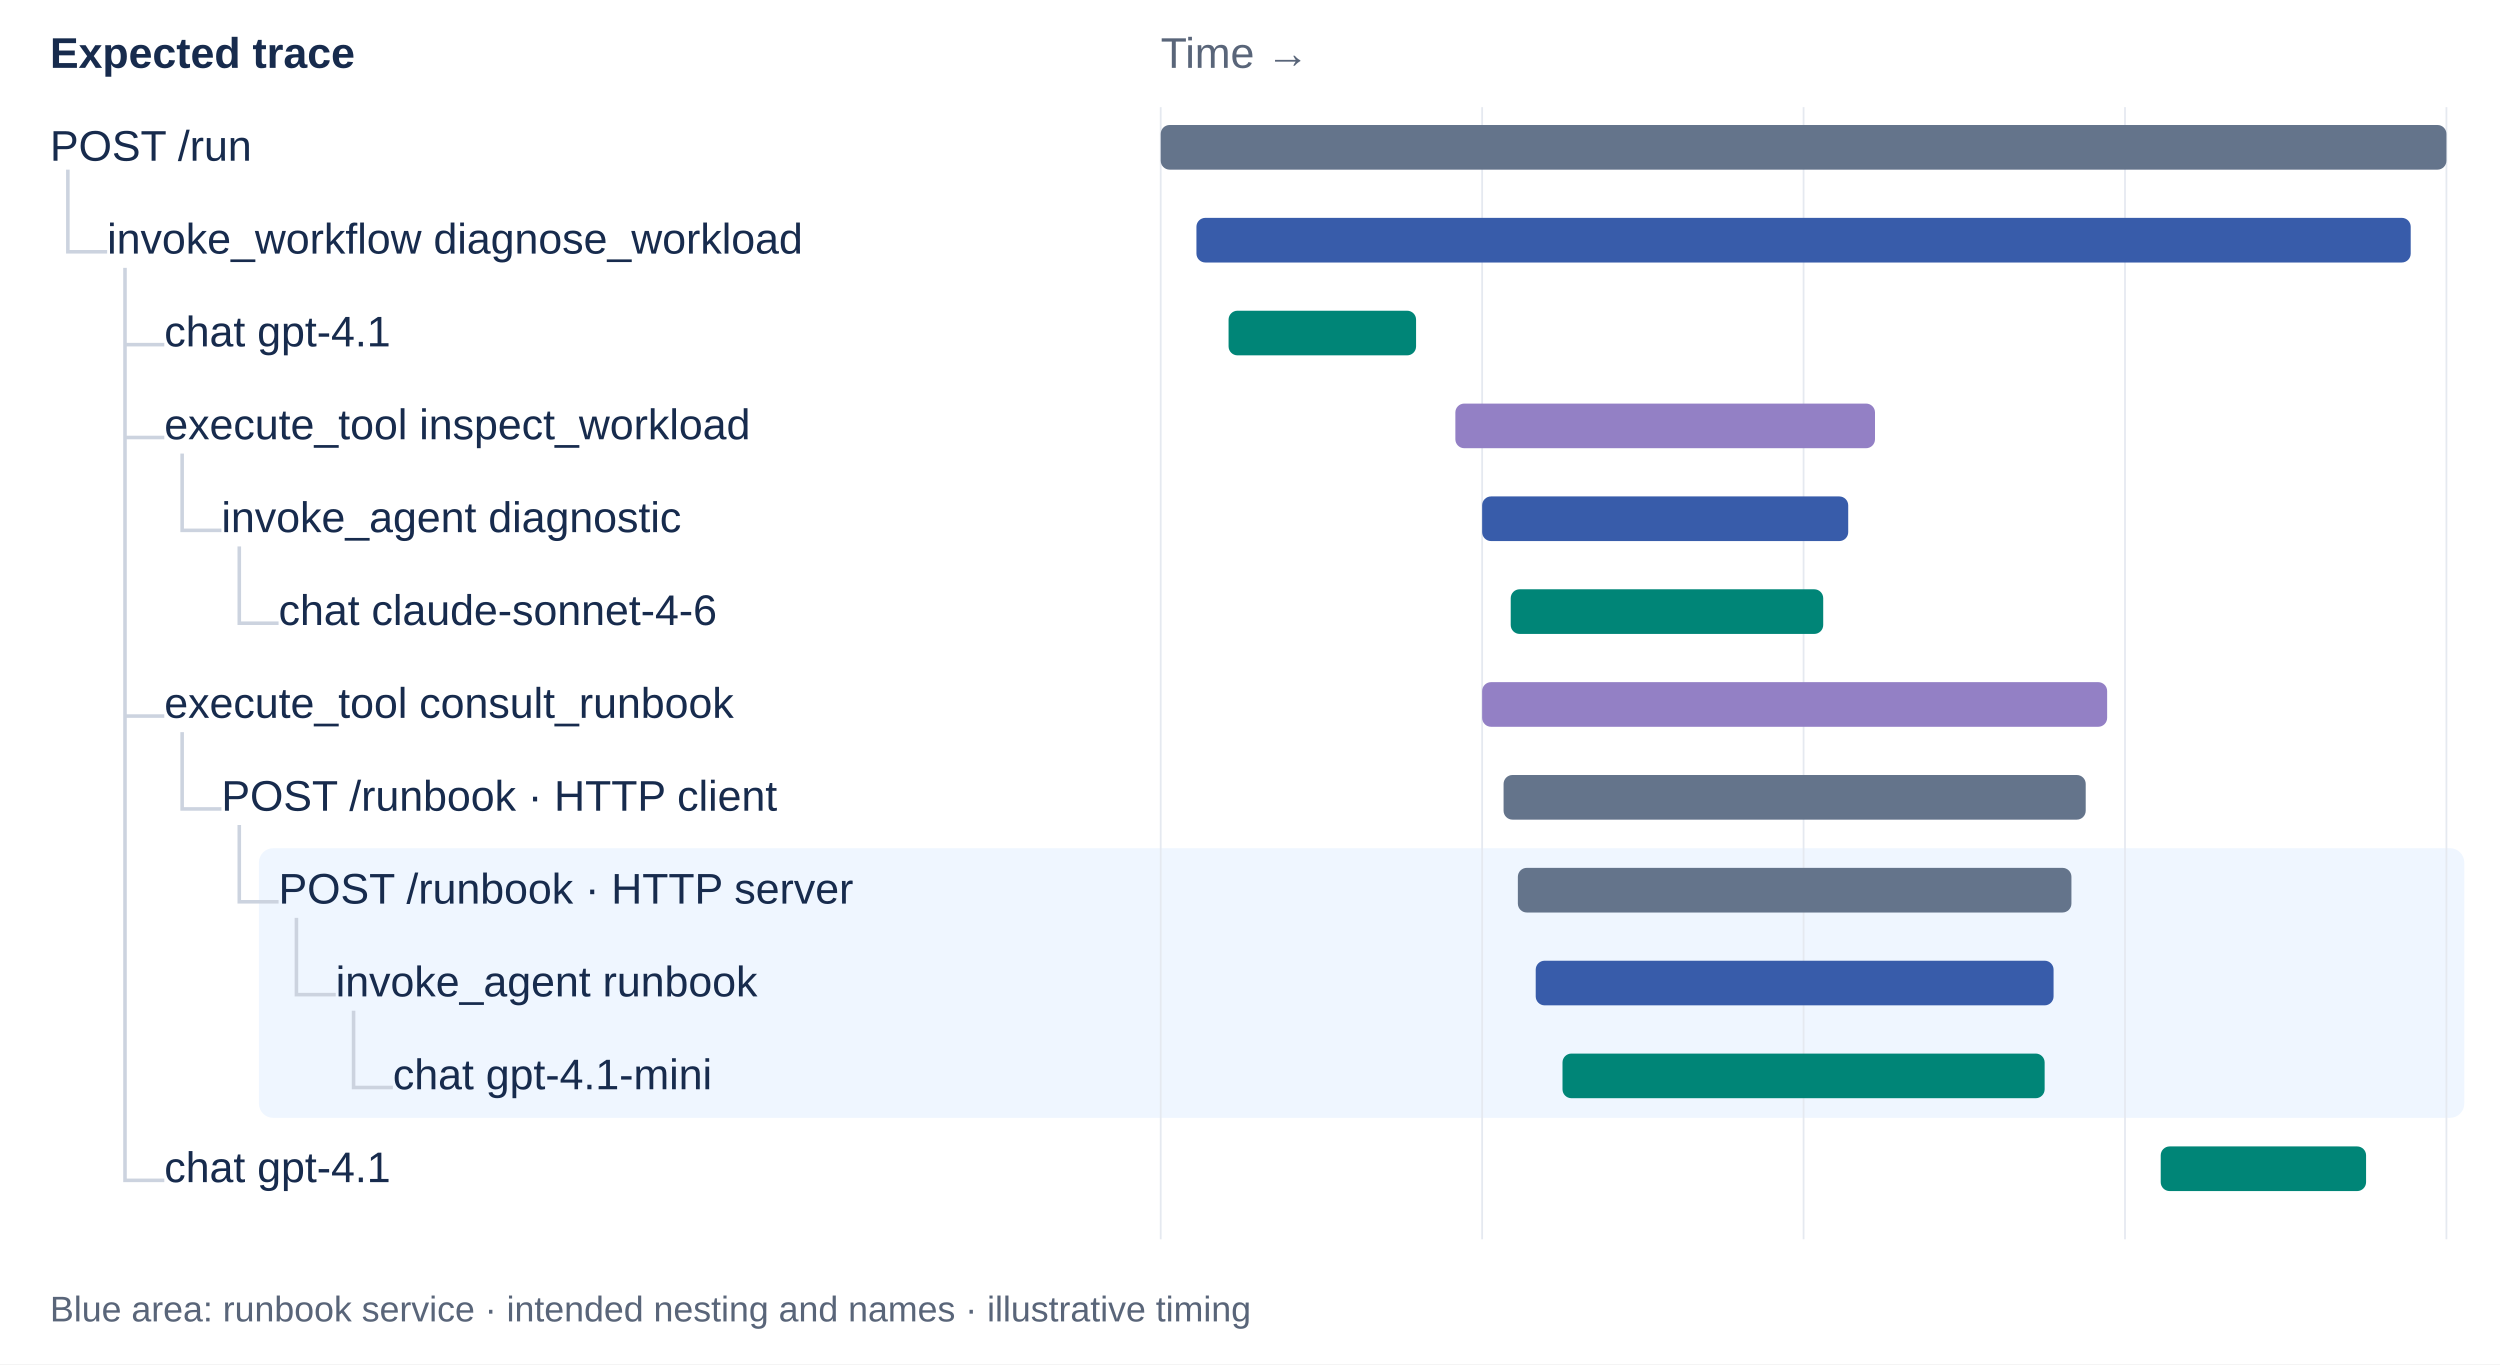
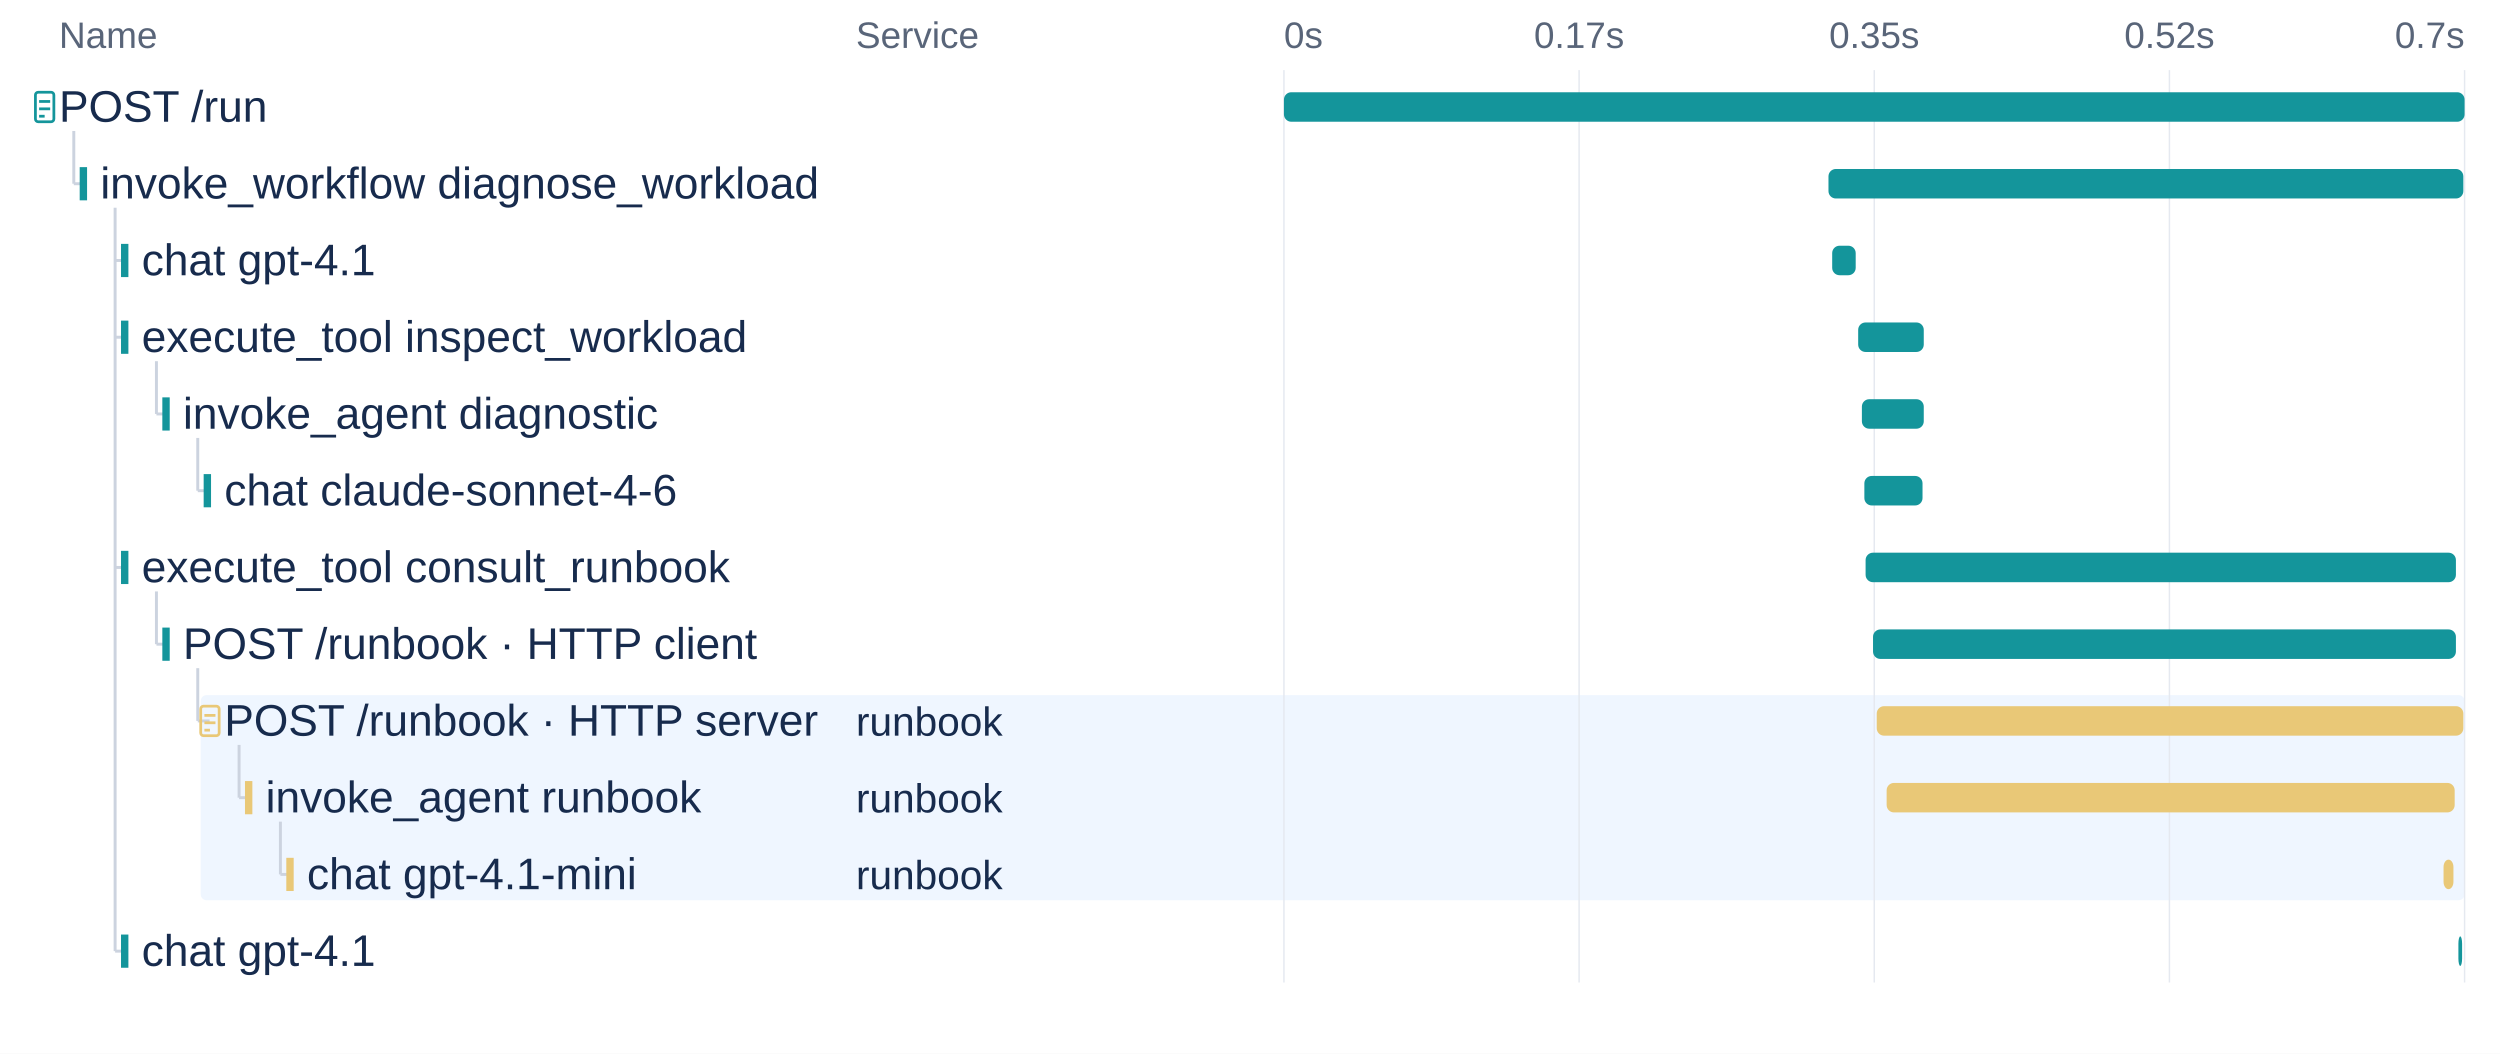
- <svg xmlns="http://www.w3.org/2000/svg" width="1400" height="764" viewBox="0 0 1400 764" role="img" aria-labelledby="title desc">
-   <rect width="1400" height="764" fill="white" />
-   <rect x="145" y="475" width="1235" height="151" rx="8" fill="#eff6ff" />
-   <g font-family="Arial, sans-serif" font-size="24" fill="#172b4d">
-     <text x="28" y="38" font-weight="700">Expected trace</text>
-     <text x="650" y="38" fill="#596579">Time →</text>
-     <path d="M650 60V694 M830 60V694 M1010 60V694 M1190 60V694 M1370 60V694" stroke="#e5e9f0" />
-     <g stroke="#ccd3df" fill="none" stroke-width="2">
-       <path d="M38 95V141H60 M70 150V661H92 M70 193H92 M70 245H92 M70 401H92 M102 254V297H124 M134 306V349H156 M102 410V453H124 M134 462V505H156 M166 514V557H188 M198 566V609H220" />
+ <svg xmlns="http://www.w3.org/2000/svg" width="1694" height="714" viewBox="0 0 1694 714" role="img" aria-labelledby="title desc">
+   <style>
+   text { font-family: Arial, sans-serif; fill: #172b4d; }
+   .span-name { font-size: 24px; }
+   .service { font-size: 22px; }
+   .column-heading { font-size: 20px; fill: #596579; }
+   .span-note { font-size: 20px; fill: #596579; }
+   .core .span-name, .core .span-note { fill: #596579; }
+   .tree { fill: none; stroke: #ccd3df; stroke-width: 2; }
+   .grid { fill: none; stroke: #e5e9f0; }
+ </style>
+   <defs>
+     <marker id="red-arrow" viewBox="0 0 10 10" refX="9" refY="5" markerWidth="7" markerHeight="7" orient="auto">
+       <path d="M0 0L10 5L0 10Z" fill="#c62828" />
+     </marker>
+     <marker id="blue-arrow" viewBox="0 0 10 10" refX="9" refY="5" markerWidth="7" markerHeight="7" orient="auto">
+       <path d="M0 0L10 5L0 10Z" fill="#2563eb" />
+     </marker>
+   </defs>
+   <rect width="1694" height="714" fill="white" />
+   <g id="expected-panel">
+     <style>#expected-panel .span-name { font-size: 30px; } #expected-panel .service { font-size: 27.5px; } #expected-panel .column-heading, #expected-panel .span-note { font-size: 25px; }</style>
+     <text x="40" y="32.5" class="column-heading">Name</text>
+     <text x="580" y="32.5" class="column-heading">Service</text>
+     <rect class="service-area" x="136" y="471.0" width="1534" height="139.0" rx="4" fill="#eff6ff" />
+     <path class="grid" d="M870 47.5V665.75" />
+     <text x="870" y="32.5" text-anchor="start" class="column-heading">0s</text>
+     <path class="grid" d="M1070 47.5V665.75" />
+     <text x="1070" y="32.5" text-anchor="middle" class="column-heading">0.17s</text>
+     <path class="grid" d="M1270 47.5V665.75" />
+     <text x="1270" y="32.5" text-anchor="middle" class="column-heading">0.35s</text>
+     <path class="grid" d="M1470 47.5V665.75" />
+     <text x="1470" y="32.5" text-anchor="middle" class="column-heading">0.52s</text>
+     <path class="grid" d="M1670 47.5V665.75" />
+     <text x="1670" y="32.5" text-anchor="end" class="column-heading">0.7s</text>
+     <path class="tree" data-parent-row="0" d="M50 88.75V124.5 M50 124.5H58" />
+     <path class="tree" data-parent-row="1" d="M78 140.75V644.5 M78 176.5H86 M78 228.5H86 M78 384.5H86 M78 644.5H86" />
+     <path class="tree" data-parent-row="3" d="M106 244.75V280.5 M106 280.5H114" />
+     <path class="tree" data-parent-row="4" d="M134 296.75V332.5 M134 332.5H142" />
+     <path class="tree" data-parent-row="6" d="M106 400.75V436.5 M106 436.5H114" />
+     <path class="tree" data-parent-row="7" d="M134 452.75V488.5 M134 488.5H142" />
+     <path class="tree" data-parent-row="8" d="M162 504.75V540.5 M162 540.5H170" />
+     <path class="tree" data-parent-row="9" d="M190 556.75V592.5 M190 592.5H198" />
+     <g id="expected-row-0" class="trace-row" data-row="0" data-depth="0" data-parent-row="">
+       <g class="server-icon" transform="translate(24 62.5) scale(1.25)" stroke="#14959b" fill="none" stroke-width="1.5">
+         <rect width="10" height="16" rx="1.5" />
+         <path d="M2 5H8M2 9H8M2 13H5" />
+       </g>
+       <text x="40" y="82.5" class="span-name">POST /run</text>
+       <rect class="bar illustrative-bar" x="870" y="62.5" width="800" height="20" rx="5" fill="#14959b" data-original-x="650.0" data-original-width="720.0" />
    </g>
-     <text x="28" y="90">POST /run</text>
-     <text x="60" y="142">invoke_workflow diagnose_workload</text>
-     <text x="92" y="194">chat gpt-4.1</text>
-     <text x="92" y="246">execute_tool inspect_workload</text>
-     <text x="124" y="298">invoke_agent diagnostic</text>
-     <text x="156" y="350">chat claude-sonnet-4-6</text>
-     <text x="92" y="402">execute_tool consult_runbook</text>
-     <text x="124" y="454">POST /runbook · HTTP client</text>
-     <text x="156" y="506">POST /runbook · HTTP server</text>
-     <text x="188" y="558">invoke_agent runbook</text>
-     <text x="220" y="610">chat gpt-4.1-mini</text>
-     <text x="92" y="662">chat gpt-4.1</text>
-     <text x="28" y="740" font-size="20" fill="#596579">Blue area: runbook service · intended nesting and names · illustrative timing</text>
-   </g>
-   <g rx="5">
-     <rect x="650" y="70" width="720" height="25" rx="5" fill="#64748b" />
-     <rect x="670" y="122" width="680" height="25" rx="5" fill="#385caa" />
-     <rect x="688" y="174" width="105" height="25" rx="5" fill="#008577" />
-     <rect x="815" y="226" width="235" height="25" rx="5" fill="#9380c5" />
-     <rect x="830" y="278" width="205" height="25" rx="5" fill="#385caa" />
-     <rect x="846" y="330" width="175" height="25" rx="5" fill="#008577" />
-     <rect x="830" y="382" width="350" height="25" rx="5" fill="#9380c5" />
-     <rect x="842" y="434" width="326" height="25" rx="5" fill="#64748b" />
-     <rect x="850" y="486" width="310" height="25" rx="5" fill="#64748b" />
-     <rect x="860" y="538" width="290" height="25" rx="5" fill="#385caa" />
-     <rect x="875" y="590" width="270" height="25" rx="5" fill="#008577" />
-     <rect x="1210" y="642" width="115" height="25" rx="5" fill="#008577" />
+     <g id="expected-row-1" class="trace-row" data-row="1" data-depth="1" data-parent-row="0">
+       <rect class="service-marker" x="54" y="113.25" width="5" height="22.5" fill="#14959b" />
+       <text x="68" y="134.5" class="span-name">invoke_workflow diagnose_workload</text>
+       <rect class="bar illustrative-bar" x="1238.973" y="114.5" width="430.189" height="20" rx="5" fill="#14959b" data-original-x="670.0" data-original-width="680.0" />
+     </g>
+     <g id="expected-row-2" class="trace-row" data-row="2" data-depth="2" data-parent-row="1">
+       <rect class="service-marker" x="82" y="165.25" width="5" height="22.5" fill="#14959b" />
+       <text x="96" y="186.5" class="span-name">chat gpt-4.1</text>
+       <rect class="bar illustrative-bar" x="1241.488" y="166.5" width="15.933" height="20" rx="5" fill="#14959b" data-original-x="688.0" data-original-width="105.0" />
+     </g>
+     <g id="expected-row-3" class="trace-row" data-row="3" data-depth="2" data-parent-row="1">
+       <rect class="service-marker" x="82" y="217.25" width="5" height="22.5" fill="#14959b" />
+       <text x="96" y="238.5" class="span-name">execute_tool inspect_workload</text>
+       <rect class="bar illustrative-bar" x="1259.099" y="218.5" width="44.444" height="20" rx="5" fill="#14959b" data-original-x="815.0" data-original-width="235.0" />
+     </g>
+     <g id="expected-row-4" class="trace-row" data-row="4" data-depth="3" data-parent-row="3">
+       <rect class="service-marker" x="110" y="269.25" width="5" height="22.5" fill="#14959b" />
+       <text x="124" y="290.5" class="span-name">invoke_agent diagnostic</text>
+       <rect class="bar illustrative-bar" x="1261.614" y="270.5" width="41.929" height="20" rx="5" fill="#14959b" data-original-x="830.0" data-original-width="205.0" />
+     </g>
+     <g id="expected-row-5" class="trace-row" data-row="5" data-depth="4" data-parent-row="4">
+       <rect class="service-marker" x="138" y="321.25" width="5" height="22.5" fill="#14959b" />
+       <text x="152" y="342.5" class="span-name">chat claude-sonnet-4-6</text>
+       <rect class="bar illustrative-bar" x="1263.291" y="322.5" width="39.413" height="20" rx="5" fill="#14959b" data-original-x="846.0" data-original-width="175.0" />
+     </g>
+     <g id="expected-row-6" class="trace-row" data-row="6" data-depth="2" data-parent-row="1">
+       <rect class="service-marker" x="82" y="373.25" width="5" height="22.5" fill="#14959b" />
+       <text x="96" y="394.5" class="span-name">execute_tool consult_runbook</text>
+       <rect class="bar illustrative-bar" x="1264.13" y="374.5" width="400" height="20" rx="5" fill="#14959b" data-original-x="830.0" data-original-width="350.0" />
+     </g>
+     <g id="expected-row-7" class="trace-row" data-row="7" data-depth="3" data-parent-row="6">
+       <rect class="service-marker" x="110" y="425.25" width="5" height="22.5" fill="#14959b" />
+       <text x="124" y="446.5" class="span-name">POST /runbook · HTTP client</text>
+       <rect class="bar illustrative-bar" x="1269.161" y="426.5" width="394.969" height="20" rx="5" fill="#14959b" data-original-x="842.0" data-original-width="326.0" />
+     </g>
+     <g id="expected-row-8" class="trace-row" data-row="8" data-depth="4" data-parent-row="7">
+       <g class="server-icon" transform="translate(136 478.5) scale(1.25)" stroke="#e9c877" fill="none" stroke-width="1.5">
+         <rect width="10" height="16" rx="1.5" />
+         <path d="M2 5H8M2 9H8M2 13H5" />
+       </g>
+       <text x="152" y="498.5" class="span-name">POST /runbook · HTTP server</text>
+       <text x="580" y="498.5" class="service">runbook</text>
+       <rect class="bar illustrative-bar" x="1271.677" y="478.5" width="397.484" height="20" rx="5" fill="#e9c877" data-original-x="850.0" data-original-width="310.0" />
+     </g>
+     <g id="expected-row-9" class="trace-row" data-row="9" data-depth="5" data-parent-row="8">
+       <rect class="service-marker" x="166" y="529.25" width="5" height="22.5" fill="#e9c877" />
+       <text x="180" y="550.5" class="span-name">invoke_agent runbook</text>
+       <text x="580" y="550.5" class="service">runbook</text>
+       <rect class="bar illustrative-bar" x="1278.386" y="530.5" width="384.906" height="20" rx="5" fill="#e9c877" data-original-x="860.0" data-original-width="290.0" />
+     </g>
+     <g id="expected-row-10" class="trace-row" data-row="10" data-depth="6" data-parent-row="9">
+       <rect class="service-marker" x="194" y="581.25" width="5" height="22.5" fill="#e9c877" />
+       <text x="208" y="602.5" class="span-name">chat gpt-4.1-mini</text>
+       <text x="580" y="602.5" class="service">runbook</text>
+       <rect class="bar illustrative-bar" x="1655.744" y="582.5" width="6.709" height="20" rx="5" fill="#e9c877" data-original-x="875.0" data-original-width="270.0" />
+     </g>
+     <g id="expected-row-11" class="trace-row" data-row="11" data-depth="2" data-parent-row="1">
+       <rect class="service-marker" x="82" y="633.25" width="5" height="22.5" fill="#14959b" />
+       <text x="96" y="654.5" class="span-name">chat gpt-4.1</text>
+       <rect class="bar illustrative-bar" x="1665.807" y="634.5" width="2.516" height="20" rx="5" fill="#14959b" data-original-x="1210.0" data-original-width="115.0" />
+     </g>
  </g>
</svg>
